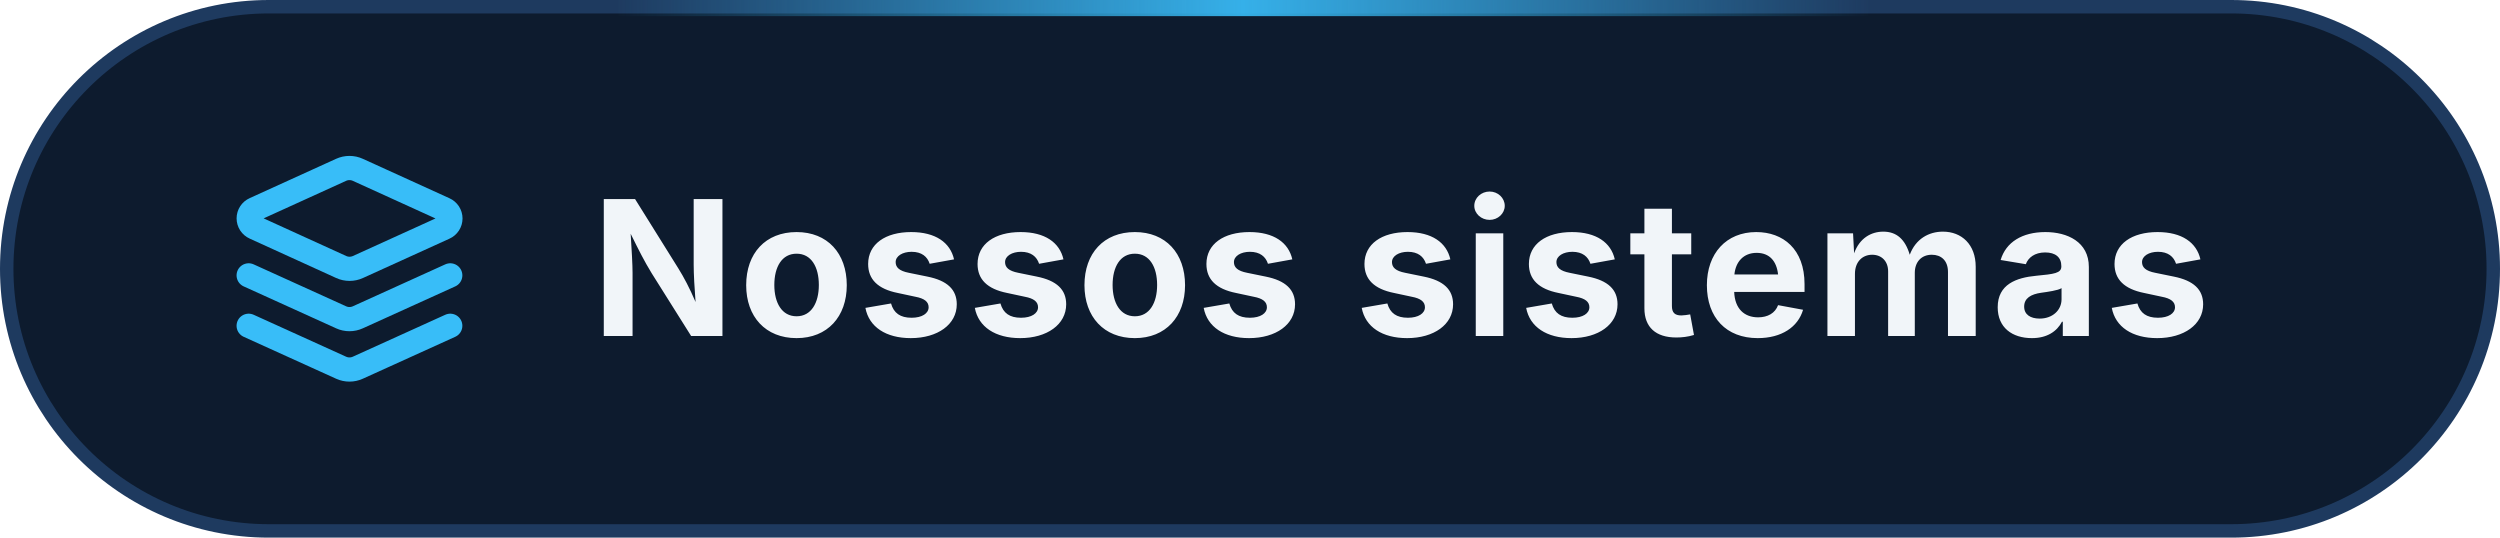
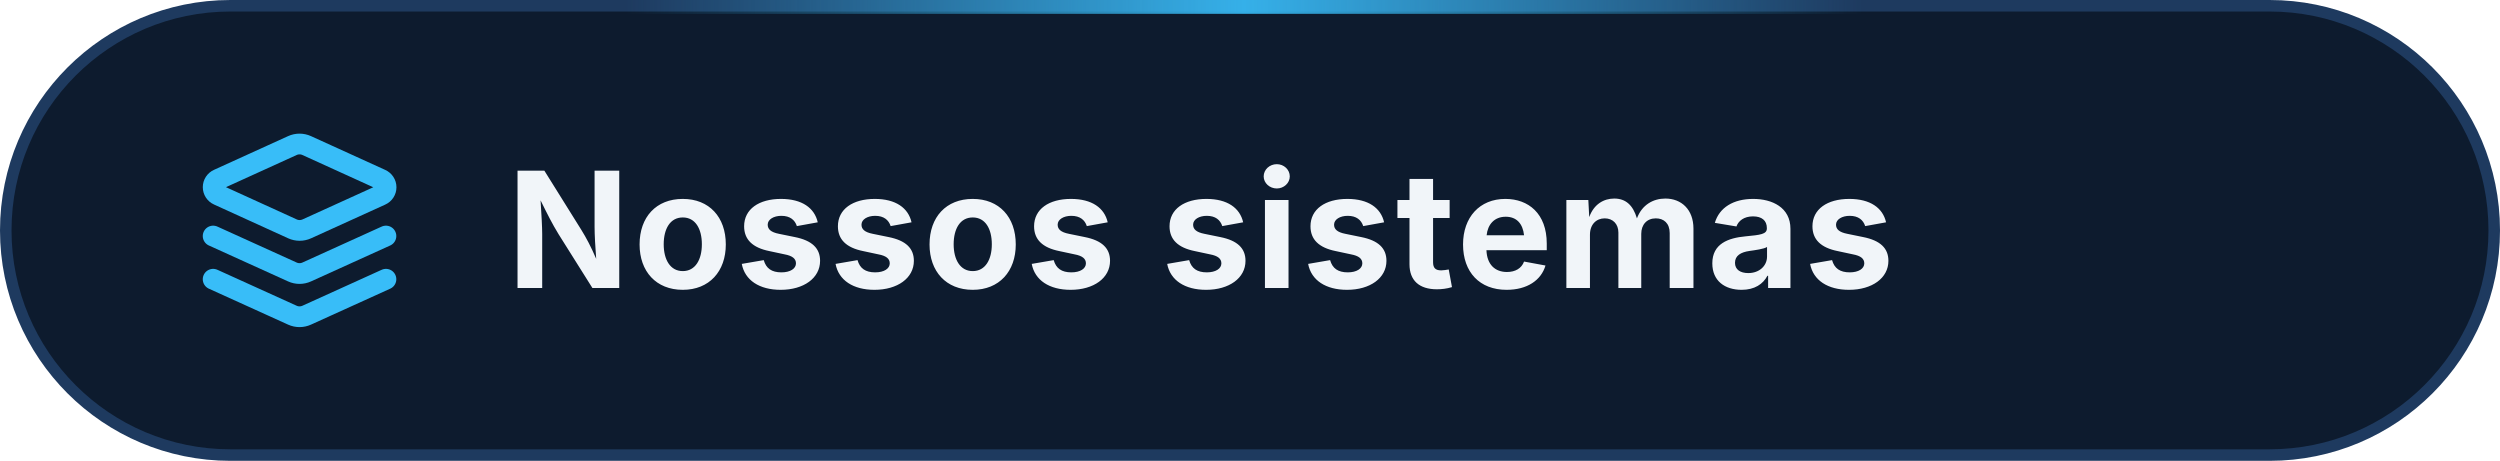
- <svg xmlns="http://www.w3.org/2000/svg" width="186" height="40" viewBox="0 0 186 40" role="img" aria-label="Nossos sistemas" font-family="'Segoe UI', 'Inter', 'Helvetica Neue', Arial, sans-serif">
+ <svg xmlns="http://www.w3.org/2000/svg" width="217" height="40" viewBox="0 0 217 40" role="img" aria-label="Nossos sistemas" font-family="'Segoe UI', 'Inter', 'Helvetica Neue', Arial, sans-serif">
  <defs>
    <linearGradient id="ensistemas" x1="0" y1="0" x2="1" y2="0">
      <stop offset="0" stop-color="#38BDF8" stop-opacity="0" />
      <stop offset=".5" stop-color="#38BDF8" stop-opacity=".9" />
      <stop offset="1" stop-color="#38BDF8" stop-opacity="0" />
    </linearGradient>
  </defs>
-   <rect x=".5" y=".5" width="185" height="39" rx="19.5" fill="#0D1B2E" stroke="#1E3A5F" />
-   <rect x="46" y="0" width="93" height="1.2" fill="url(#ensistemas)" />
+   <rect x=".5" y=".5" width="216" height="39" rx="19.5" fill="#0D1B2E" stroke="#1E3A5F" />
+   <rect x="54" y="0" width="108" height="1.2" fill="url(#ensistemas)" />
  <g transform="translate(17 11.0) scale(0.75)" fill="none" stroke="#38BDF8" stroke-width="2.40" stroke-linecap="round" stroke-linejoin="round" color="#38BDF8">
    <path d="m12.83 2.18a2 2 0 0 0-1.66 0L2.6 6.08a1 1 0 0 0 0 1.83l8.58 3.91a2 2 0 0 0 1.66 0l8.58-3.9a1 1 0 0 0 0-1.83Z" />
    <path d="m22 17.65-9.17 4.16a2 2 0 0 1-1.66 0L2 17.65" />
    <path d="m22 12.65-9.17 4.16a2 2 0 0 1-1.66 0L2 12.65" />
  </g>
  <text x="44" y="25.0" fill="#F1F5F9" font-size="14" font-weight="700" letter-spacing=".3">Nossos sistemas</text>
</svg>
